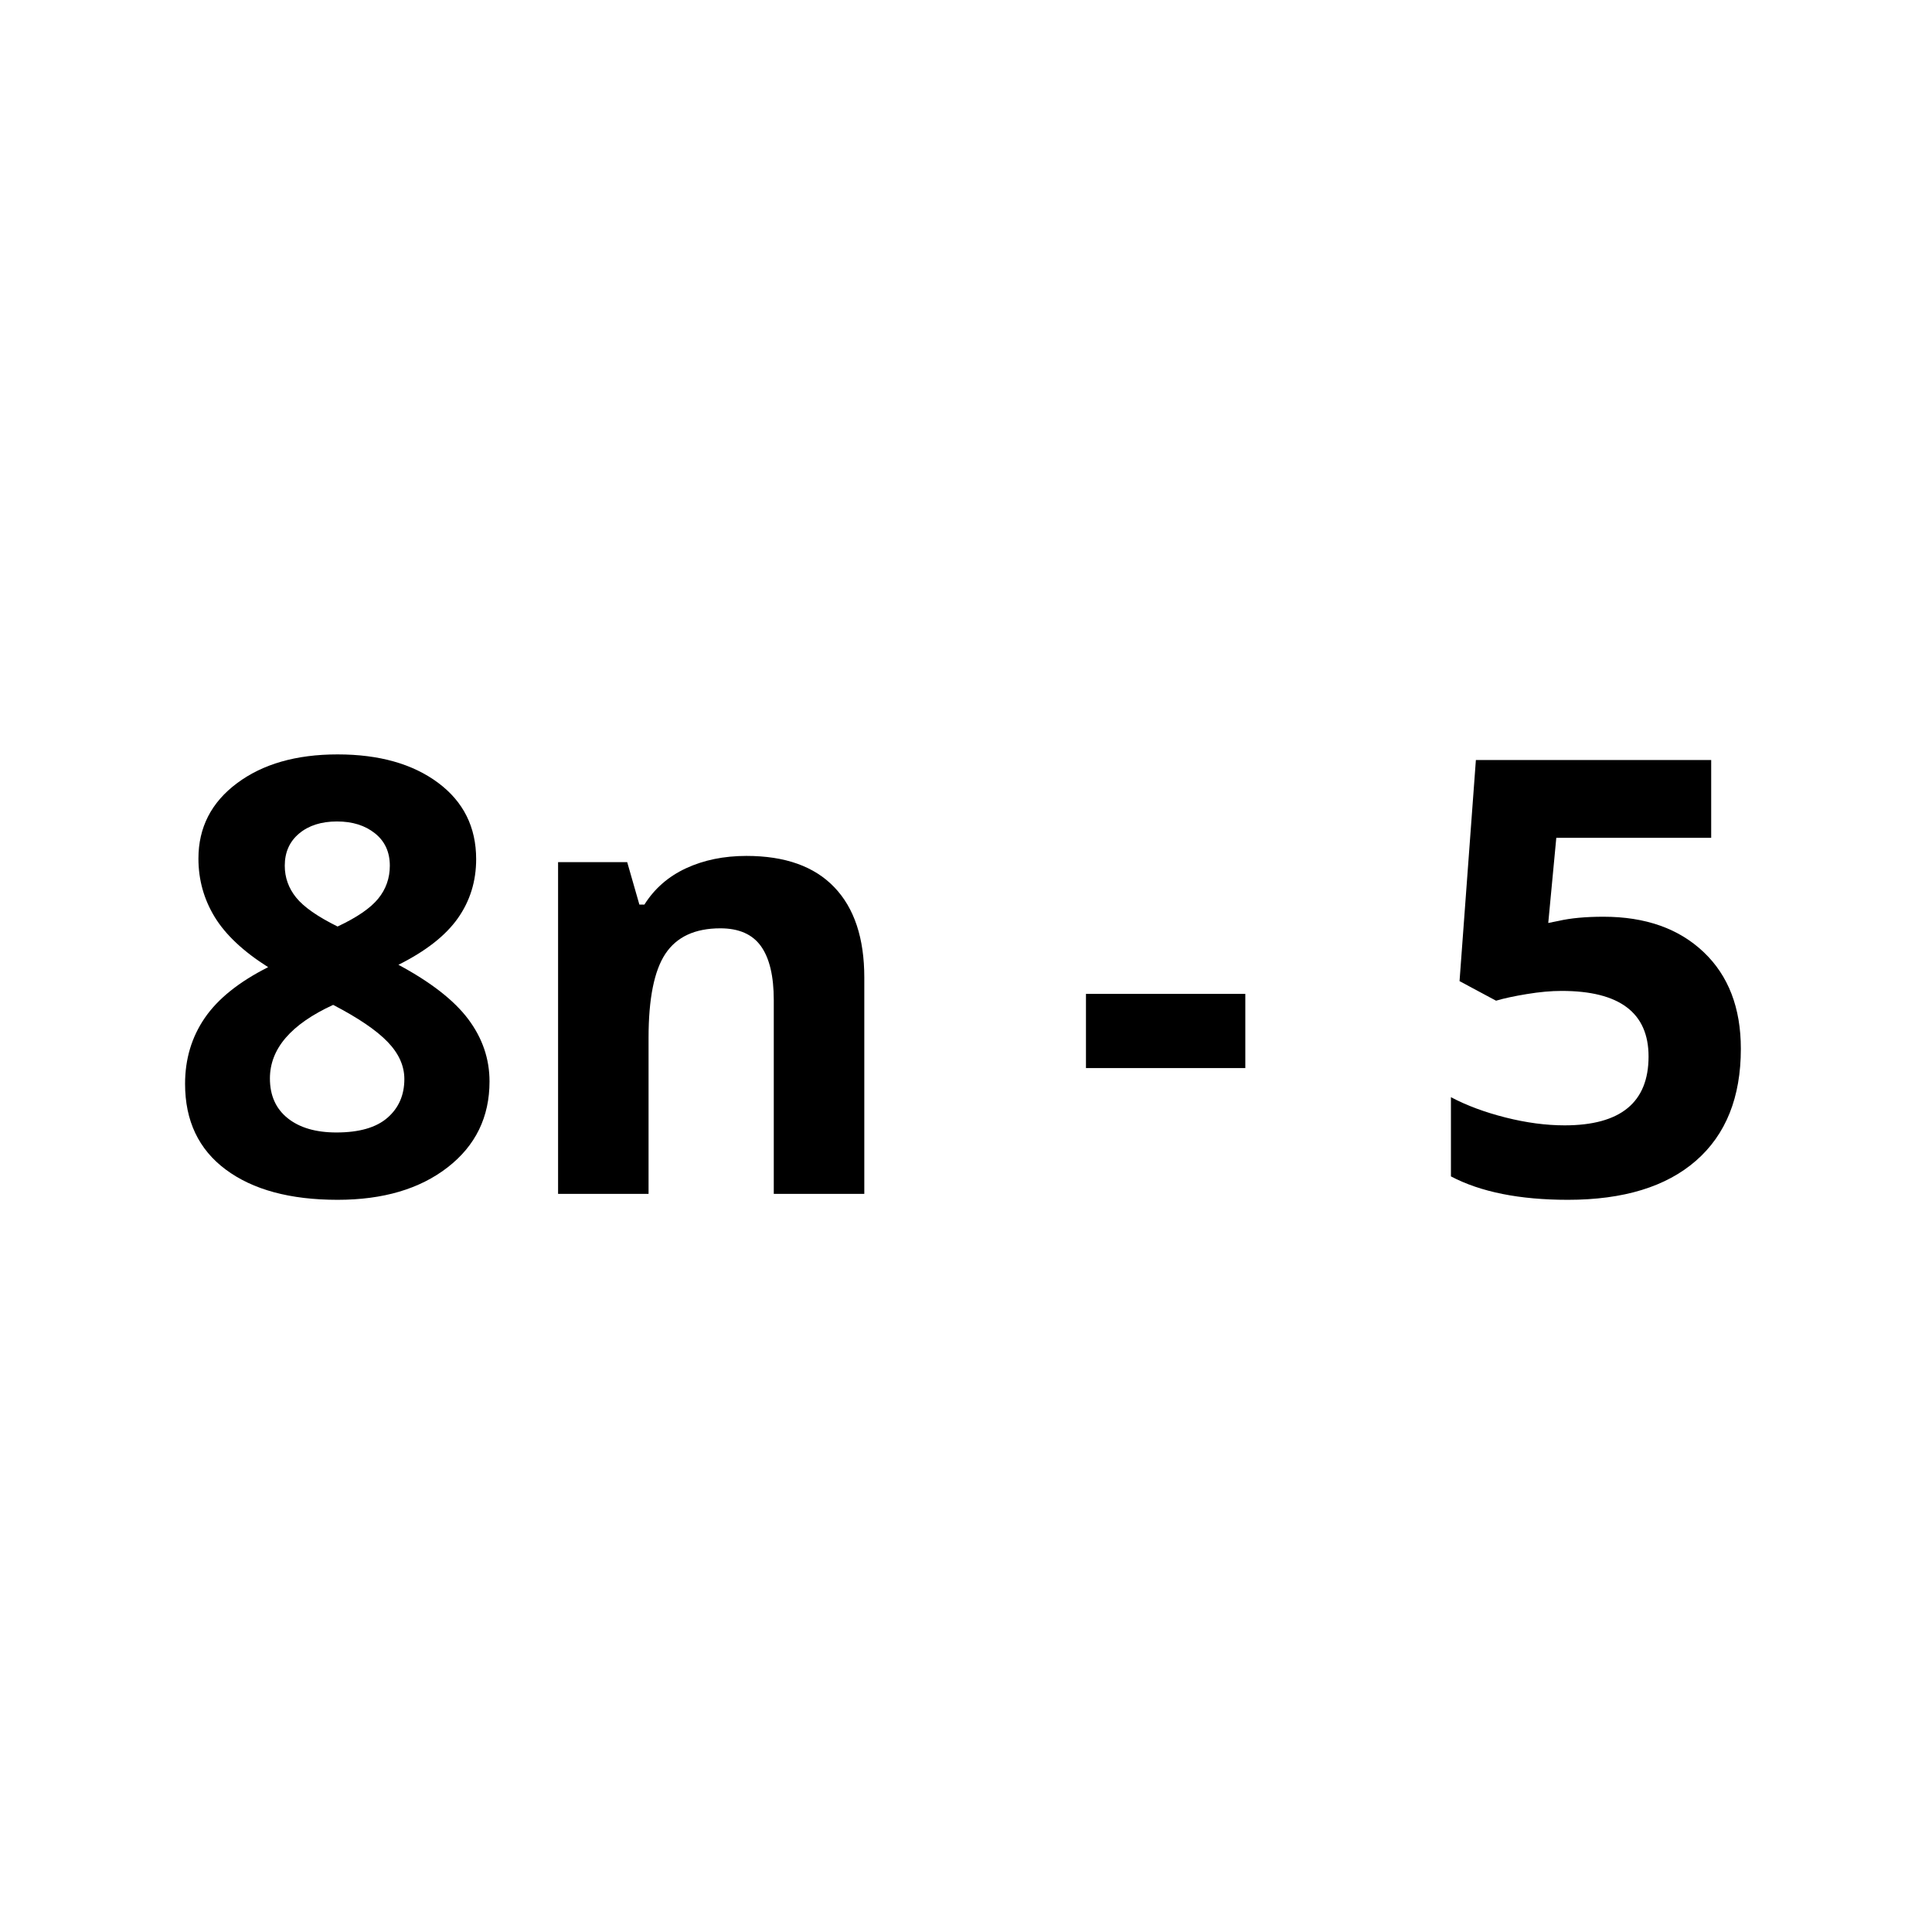
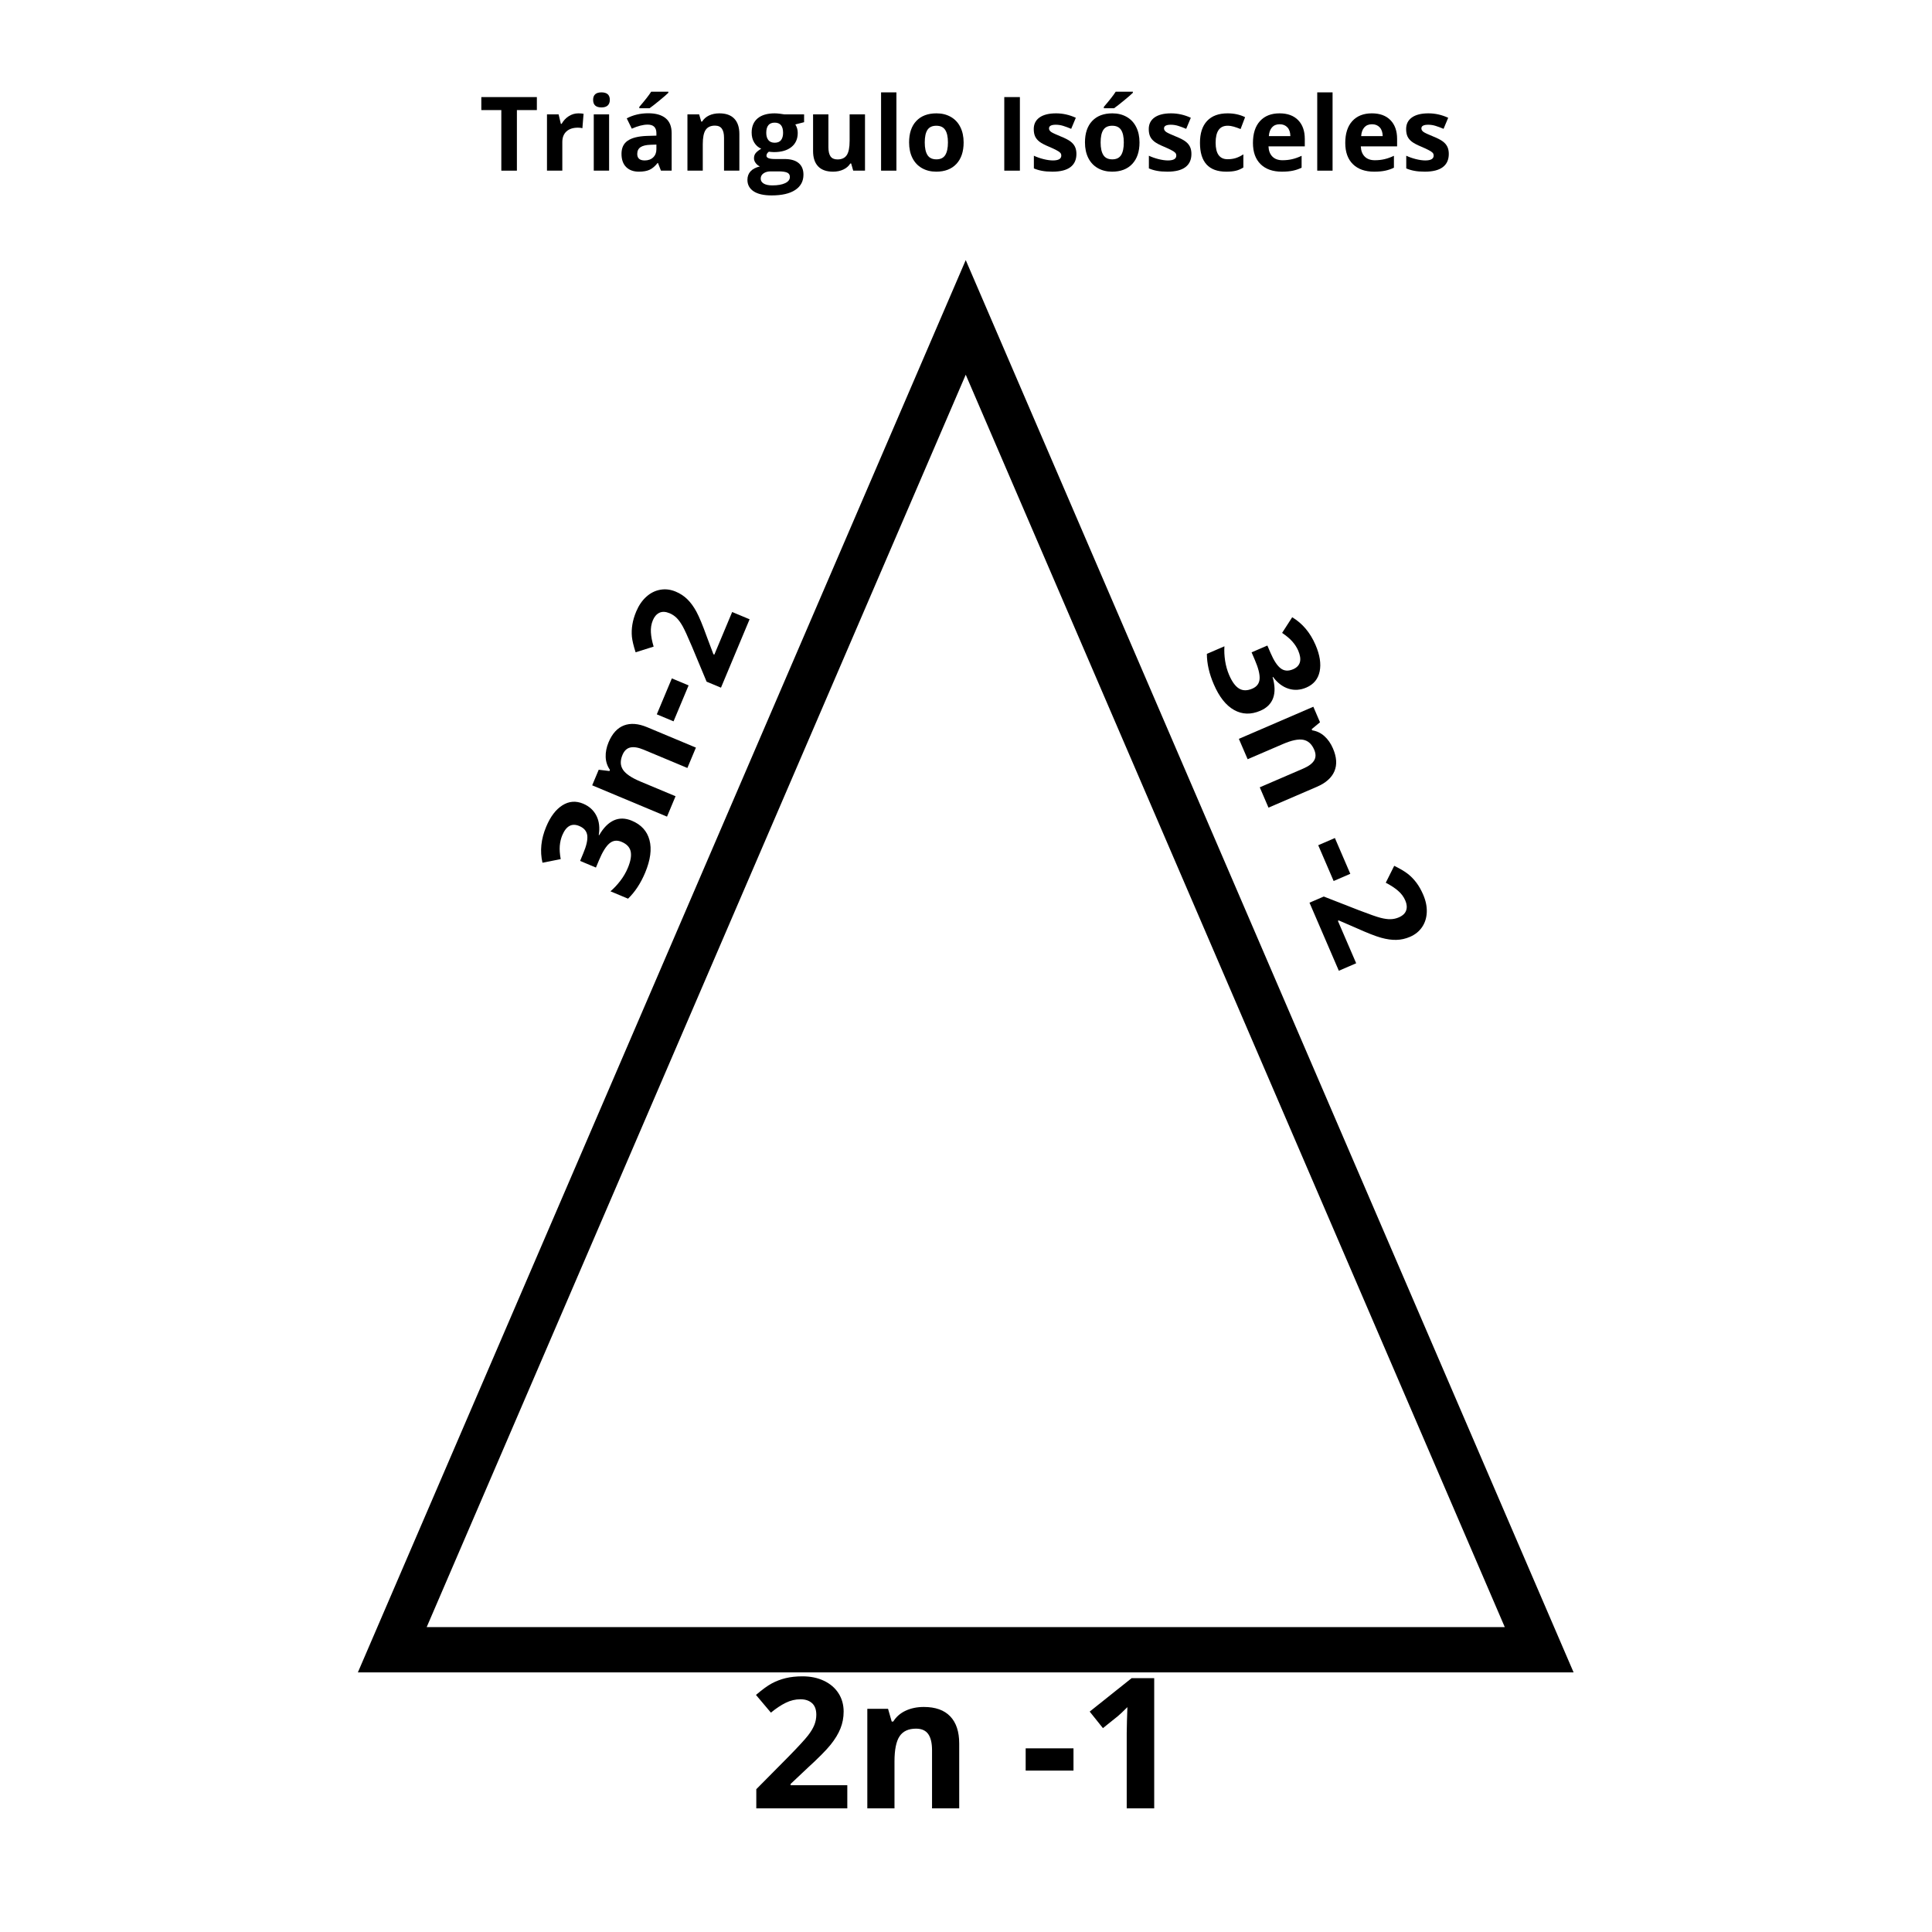
<svg xmlns="http://www.w3.org/2000/svg" width="1000" zoomAndPan="magnify" viewBox="0 0 750 750" height="1000" preserveAspectRatio="xMidYMid meet" version="1.0">
  <defs>
    <g />
+     <clipPath id="4c3def6f18">
+       <path d="M 138.648 100.969 L 611 100.969 L 611 649.219 L 138.648 649.219 Z M 138.648 100.969 " clip-rule="nonzero" />
+     </clipPath>
  </defs>
  <rect x="-75" width="900" fill="#ffffff" y="-75" height="900" fill-opacity="1" />
  <rect x="-75" width="900" fill="#ffffff" y="-75" height="900" fill-opacity="1" />
-   <g fill="#000000" fill-opacity="1">
-     <g transform="translate(63.54689, 463.4683)">
-       <g>
-         <path d="M 67.5 -170.609 C 83.633 -170.609 96.633 -166.941 106.5 -159.609 C 116.363 -152.273 121.297 -142.383 121.297 -129.938 C 121.297 -121.344 118.914 -113.68 114.156 -106.953 C 109.395 -100.234 101.719 -94.227 91.125 -88.938 C 103.719 -82.176 112.758 -75.129 118.25 -67.797 C 123.738 -60.461 126.484 -52.414 126.484 -43.656 C 126.484 -29.832 121.066 -18.719 110.234 -10.312 C 99.41 -1.906 85.164 2.297 67.5 2.297 C 49.07 2.297 34.598 -1.617 24.078 -9.453 C 13.555 -17.285 8.297 -28.379 8.297 -42.734 C 8.297 -52.336 10.848 -60.863 15.953 -68.312 C 21.055 -75.758 29.254 -82.328 40.547 -88.016 C 30.953 -94.078 24.039 -100.562 19.812 -107.469 C 15.594 -114.383 13.484 -121.953 13.484 -130.172 C 13.484 -142.223 18.473 -151.973 28.453 -159.422 C 38.43 -166.879 51.445 -170.609 67.5 -170.609 Z M 41.234 -44.812 C 41.234 -38.207 43.535 -33.062 48.141 -29.375 C 52.754 -25.688 59.055 -23.844 67.047 -23.844 C 75.879 -23.844 82.484 -25.742 86.859 -29.547 C 91.234 -33.348 93.422 -38.359 93.422 -44.578 C 93.422 -49.723 91.25 -54.539 86.906 -59.031 C 82.57 -63.531 75.531 -68.312 65.781 -73.375 C 49.414 -65.852 41.234 -56.332 41.234 -44.812 Z M 67.281 -144.578 C 61.207 -144.578 56.305 -143.02 52.578 -139.906 C 48.859 -136.789 47 -132.625 47 -127.406 C 47 -122.801 48.477 -118.672 51.438 -115.016 C 54.395 -111.367 59.75 -107.629 67.5 -103.797 C 75.031 -107.328 80.289 -110.938 83.281 -114.625 C 86.281 -118.312 87.781 -122.57 87.781 -127.406 C 87.781 -132.707 85.859 -136.895 82.016 -139.969 C 78.18 -143.039 73.27 -144.578 67.281 -144.578 Z M 67.281 -144.578 " />
-       </g>
-     </g>
-     <g transform="translate(198.2072, 463.4683)">
-       <g>
-         <path d="M 137.312 0 L 102.172 0 L 102.172 -75.219 C 102.172 -84.508 100.52 -91.477 97.219 -96.125 C 93.914 -100.77 88.656 -103.094 81.438 -103.094 C 71.613 -103.094 64.508 -99.812 60.125 -93.25 C 55.75 -86.688 53.562 -75.801 53.562 -60.594 L 53.562 0 L 18.438 0 L 18.438 -128.797 L 45.266 -128.797 L 50 -112.312 L 51.953 -112.312 C 55.867 -118.531 61.266 -123.234 68.141 -126.422 C 75.016 -129.609 82.828 -131.203 91.578 -131.203 C 106.555 -131.203 117.922 -127.148 125.672 -119.047 C 133.43 -110.953 137.312 -99.266 137.312 -83.984 Z M 137.312 0 " />
-       </g>
-     </g>
-     <g transform="translate(353.2565, 463.4683)">
+   <rect x="-75" width="900" fill="#ffffff" y="-75" height="900" fill-opacity="1" />
+   <g clip-path="url(#4c3def6f18)">
+     <path fill="#000000" d="M 610.867 649.219 L 138.926 649.219 L 374.898 100.969 Z M 165.637 631.648 L 584.156 631.648 L 374.898 145.461 Z M 165.637 631.648 " fill-opacity="1" fill-rule="nonzero" />
+   </g>
+   <g fill="#000000" fill-opacity="1">
+     <g transform="translate(186.0499, 66.25001)">
+       <g>
+         <path d="M 14.609 0 L 8.562 0 L 8.562 -23.516 L 0.797 -23.516 L 0.797 -28.562 L 22.359 -28.562 L 22.359 -23.516 L 14.609 -23.516 Z M 14.609 0 " />
+       </g>
+     </g>
+   </g>
+   <g fill="#000000" fill-opacity="1">
+     <g transform="translate(209.2117, 66.25001)">
+       <g>
+         <path d="M 15.312 -22.25 C 16.125 -22.25 16.797 -22.191 17.328 -22.078 L 16.875 -16.484 C 16.395 -16.617 15.812 -16.688 15.125 -16.688 C 13.219 -16.688 11.734 -16.195 10.672 -15.219 C 9.609 -14.238 9.078 -12.867 9.078 -11.109 L 9.078 0 L 3.125 0 L 3.125 -21.844 L 7.641 -21.844 L 8.516 -18.172 L 8.812 -18.172 C 9.488 -19.391 10.398 -20.375 11.547 -21.125 C 12.703 -21.875 13.957 -22.25 15.312 -22.25 Z M 15.312 -22.25 " />
+       </g>
+     </g>
+   </g>
+   <g fill="#000000" fill-opacity="1">
+     <g transform="translate(227.374, 66.25001)">
+       <g>
+         <path d="M 2.875 -27.484 C 2.875 -29.422 3.953 -30.391 6.109 -30.391 C 8.273 -30.391 9.359 -29.422 9.359 -27.484 C 9.359 -26.555 9.086 -25.832 8.547 -25.312 C 8.004 -24.801 7.191 -24.547 6.109 -24.547 C 3.953 -24.547 2.875 -25.523 2.875 -27.484 Z M 9.078 0 L 3.125 0 L 3.125 -21.844 L 9.078 -21.844 Z M 9.078 0 " />
+       </g>
+     </g>
+   </g>
+   <g fill="#000000" fill-opacity="1">
+     <g transform="translate(239.5799, 66.25001)">
+       <g>
+         <path d="M 17 0 L 15.844 -2.969 L 15.688 -2.969 C 14.688 -1.707 13.656 -0.832 12.594 -0.344 C 11.531 0.145 10.145 0.391 8.438 0.391 C 6.344 0.391 4.691 -0.207 3.484 -1.406 C 2.285 -2.602 1.688 -4.312 1.688 -6.531 C 1.688 -8.844 2.492 -10.547 4.109 -11.641 C 5.734 -12.742 8.18 -13.359 11.453 -13.484 L 15.234 -13.594 L 15.234 -14.547 C 15.234 -16.766 14.102 -17.875 11.844 -17.875 C 10.094 -17.875 8.039 -17.348 5.688 -16.297 L 3.719 -20.312 C 6.227 -21.625 9.016 -22.281 12.078 -22.281 C 15.004 -22.281 17.25 -21.641 18.812 -20.359 C 20.375 -19.086 21.156 -17.148 21.156 -14.547 L 21.156 0 Z M 15.234 -10.125 L 12.938 -10.047 C 11.195 -9.992 9.906 -9.68 9.062 -9.109 C 8.219 -8.535 7.797 -7.66 7.797 -6.484 C 7.797 -4.805 8.758 -3.969 10.688 -3.969 C 12.062 -3.969 13.16 -4.363 13.984 -5.156 C 14.816 -5.945 15.234 -7.004 15.234 -8.328 Z M 8.609 -24.234 L 8.609 -24.766 C 10.848 -27.367 12.379 -29.328 13.203 -30.641 L 19.875 -30.641 L 19.875 -30.234 C 19.195 -29.555 18.039 -28.551 16.406 -27.219 C 14.781 -25.883 13.504 -24.891 12.578 -24.234 Z M 8.609 -24.234 " />
+       </g>
+     </g>
+   </g>
+   <g fill="#000000" fill-opacity="1">
+     <g transform="translate(263.7377, 66.25001)">
+       <g>
+         <path d="M 23.281 0 L 17.328 0 L 17.328 -12.75 C 17.328 -14.332 17.047 -15.516 16.484 -16.297 C 15.922 -17.086 15.031 -17.484 13.812 -17.484 C 12.145 -17.484 10.938 -16.926 10.188 -15.812 C 9.445 -14.695 9.078 -12.852 9.078 -10.281 L 9.078 0 L 3.125 0 L 3.125 -21.844 L 7.672 -21.844 L 8.484 -19.047 L 8.812 -19.047 C 9.477 -20.098 10.391 -20.895 11.547 -21.438 C 12.711 -21.977 14.039 -22.25 15.531 -22.25 C 18.07 -22.25 20 -21.562 21.312 -20.188 C 22.625 -18.812 23.281 -16.828 23.281 -14.234 Z M 23.281 0 " />
+       </g>
+     </g>
+   </g>
+   <g fill="#000000" fill-opacity="1">
+     <g transform="translate(290.0242, 66.25001)">
+       <g>
+         <path d="M 22.125 -21.844 L 22.125 -18.812 L 18.719 -17.938 C 19.344 -16.957 19.656 -15.863 19.656 -14.656 C 19.656 -12.312 18.836 -10.484 17.203 -9.172 C 15.566 -7.859 13.297 -7.203 10.391 -7.203 L 9.312 -7.266 L 8.438 -7.359 C 7.82 -6.891 7.516 -6.367 7.516 -5.797 C 7.516 -4.941 8.609 -4.516 10.797 -4.516 L 14.516 -4.516 C 16.91 -4.516 18.734 -4 19.984 -2.969 C 21.242 -1.938 21.875 -0.426 21.875 1.562 C 21.875 4.113 20.805 6.094 18.672 7.5 C 16.547 8.906 13.492 9.609 9.516 9.609 C 6.461 9.609 4.133 9.078 2.531 8.016 C 0.926 6.953 0.125 5.469 0.125 3.562 C 0.125 2.238 0.531 1.133 1.344 0.25 C 2.164 -0.633 3.375 -1.266 4.969 -1.641 C 4.352 -1.898 3.816 -2.328 3.359 -2.922 C 2.898 -3.516 2.672 -4.145 2.672 -4.812 C 2.672 -5.645 2.91 -6.336 3.391 -6.891 C 3.879 -7.441 4.578 -7.984 5.484 -8.516 C 4.336 -9.016 3.43 -9.812 2.766 -10.906 C 2.098 -12 1.766 -13.285 1.766 -14.766 C 1.766 -17.148 2.535 -18.992 4.078 -20.297 C 5.629 -21.598 7.844 -22.25 10.719 -22.25 C 11.332 -22.25 12.055 -22.191 12.891 -22.078 C 13.734 -21.973 14.273 -21.895 14.516 -21.844 Z M 5.281 3.094 C 5.281 3.906 5.672 4.547 6.453 5.016 C 7.242 5.484 8.348 5.719 9.766 5.719 C 11.898 5.719 13.57 5.426 14.781 4.844 C 16 4.258 16.609 3.457 16.609 2.438 C 16.609 1.625 16.25 1.062 15.531 0.75 C 14.812 0.438 13.703 0.281 12.203 0.281 L 9.125 0.281 C 8.031 0.281 7.113 0.535 6.375 1.047 C 5.645 1.555 5.281 2.238 5.281 3.094 Z M 7.438 -14.688 C 7.438 -13.5 7.707 -12.562 8.25 -11.875 C 8.789 -11.188 9.613 -10.844 10.719 -10.844 C 11.844 -10.844 12.664 -11.188 13.188 -11.875 C 13.707 -12.562 13.969 -13.5 13.969 -14.688 C 13.969 -17.32 12.883 -18.641 10.719 -18.641 C 8.531 -18.641 7.438 -17.32 7.438 -14.688 Z M 7.438 -14.688 " />
+       </g>
+     </g>
+   </g>
+   <g fill="#000000" fill-opacity="1">
+     <g transform="translate(312.6196, 66.25001)">
+       <g>
+         <path d="M 18.594 0 L 17.797 -2.797 L 17.484 -2.797 C 16.848 -1.773 15.941 -0.988 14.766 -0.438 C 13.598 0.113 12.266 0.391 10.766 0.391 C 8.203 0.391 6.27 -0.297 4.969 -1.672 C 3.664 -3.047 3.016 -5.02 3.016 -7.594 L 3.016 -21.844 L 8.969 -21.844 L 8.969 -9.078 C 8.969 -7.504 9.242 -6.32 9.797 -5.531 C 10.359 -4.75 11.254 -4.359 12.484 -4.359 C 14.148 -4.359 15.352 -4.914 16.094 -6.031 C 16.832 -7.145 17.203 -8.988 17.203 -11.562 L 17.203 -21.844 L 23.172 -21.844 L 23.172 0 Z M 18.594 0 " />
+       </g>
+     </g>
+   </g>
+   <g fill="#000000" fill-opacity="1">
+     <g transform="translate(338.9061, 66.25001)">
+       <g>
+         <path d="M 9.078 0 L 3.125 0 L 3.125 -30.391 L 9.078 -30.391 Z M 9.078 0 " />
+       </g>
+     </g>
+   </g>
+   <g fill="#000000" fill-opacity="1">
+     <g transform="translate(351.112, 66.25001)">
+       <g>
+         <path d="M 7.875 -10.953 C 7.875 -8.797 8.227 -7.16 8.938 -6.047 C 9.645 -4.941 10.801 -4.391 12.406 -4.391 C 13.988 -4.391 15.129 -4.941 15.828 -6.047 C 16.523 -7.148 16.875 -8.785 16.875 -10.953 C 16.875 -13.117 16.52 -14.738 15.812 -15.812 C 15.113 -16.895 13.961 -17.438 12.359 -17.438 C 10.773 -17.438 9.629 -16.898 8.922 -15.828 C 8.223 -14.754 7.875 -13.129 7.875 -10.953 Z M 22.969 -10.953 C 22.969 -7.398 22.031 -4.617 20.156 -2.609 C 18.281 -0.609 15.672 0.391 12.328 0.391 C 10.234 0.391 8.383 -0.066 6.781 -0.984 C 5.176 -1.898 3.941 -3.219 3.078 -4.938 C 2.223 -6.656 1.797 -8.66 1.797 -10.953 C 1.797 -14.523 2.727 -17.301 4.594 -19.281 C 6.457 -21.258 9.07 -22.25 12.438 -22.25 C 14.539 -22.25 16.391 -21.789 17.984 -20.875 C 19.586 -19.969 20.816 -18.66 21.672 -16.953 C 22.535 -15.242 22.969 -13.242 22.969 -10.953 Z M 22.969 -10.953 " />
+       </g>
+     </g>
+   </g>
+   <g fill="#000000" fill-opacity="1">
+     <g transform="translate(375.8752, 66.25001)">
      <g />
    </g>
-     <g transform="translate(414.539, 463.4683)">
-       <g>
-         <path d="M 7.031 -48.844 L 7.031 -77.641 L 68.891 -77.641 L 68.891 -48.844 Z M 7.031 -48.844 " />
-       </g>
-     </g>
-     <g transform="translate(490.451, 463.4683)">
+   </g>
+   <g fill="#000000" fill-opacity="1">
+     <g transform="translate(386.2648, 66.25001)">
+       <g>
+         <path d="M 3.594 0 L 3.594 -28.562 L 9.656 -28.562 L 9.656 0 Z M 3.594 0 " />
+       </g>
+     </g>
+   </g>
+   <g fill="#000000" fill-opacity="1">
+     <g transform="translate(399.5057, 66.25001)">
+       <g>
+         <path d="M 18.359 -6.484 C 18.359 -4.242 17.578 -2.535 16.016 -1.359 C 14.461 -0.191 12.141 0.391 9.047 0.391 C 7.453 0.391 6.094 0.281 4.969 0.062 C 3.852 -0.145 2.812 -0.457 1.844 -0.875 L 1.844 -5.797 C 2.945 -5.273 4.191 -4.836 5.578 -4.484 C 6.961 -4.141 8.18 -3.969 9.234 -3.969 C 11.398 -3.969 12.484 -4.594 12.484 -5.844 C 12.484 -6.312 12.336 -6.691 12.047 -6.984 C 11.766 -7.273 11.27 -7.602 10.562 -7.969 C 9.863 -8.344 8.926 -8.781 7.75 -9.281 C 6.07 -9.977 4.836 -10.625 4.047 -11.219 C 3.266 -11.82 2.691 -12.508 2.328 -13.281 C 1.973 -14.062 1.797 -15.02 1.797 -16.156 C 1.797 -18.094 2.547 -19.594 4.047 -20.656 C 5.555 -21.719 7.691 -22.25 10.453 -22.25 C 13.078 -22.25 15.633 -21.676 18.125 -20.531 L 16.328 -16.234 C 15.234 -16.703 14.211 -17.082 13.266 -17.375 C 12.316 -17.676 11.348 -17.828 10.359 -17.828 C 8.598 -17.828 7.719 -17.352 7.719 -16.406 C 7.719 -15.875 8 -15.41 8.562 -15.016 C 9.133 -14.629 10.375 -14.051 12.281 -13.281 C 13.988 -12.594 15.238 -11.945 16.031 -11.344 C 16.832 -10.75 17.422 -10.062 17.797 -9.281 C 18.172 -8.5 18.359 -7.566 18.359 -6.484 Z M 18.359 -6.484 " />
+       </g>
+     </g>
+   </g>
+   <g fill="#000000" fill-opacity="1">
+     <g transform="translate(419.3865, 66.25001)">
+       <g>
+         <path d="M 7.875 -10.953 C 7.875 -8.797 8.227 -7.16 8.938 -6.047 C 9.645 -4.941 10.801 -4.391 12.406 -4.391 C 13.988 -4.391 15.129 -4.941 15.828 -6.047 C 16.523 -7.148 16.875 -8.785 16.875 -10.953 C 16.875 -13.117 16.52 -14.738 15.812 -15.812 C 15.113 -16.895 13.961 -17.438 12.359 -17.438 C 10.773 -17.438 9.629 -16.898 8.922 -15.828 C 8.223 -14.754 7.875 -13.129 7.875 -10.953 Z M 22.969 -10.953 C 22.969 -7.398 22.031 -4.617 20.156 -2.609 C 18.281 -0.609 15.672 0.391 12.328 0.391 C 10.234 0.391 8.383 -0.066 6.781 -0.984 C 5.176 -1.898 3.941 -3.219 3.078 -4.938 C 2.223 -6.656 1.797 -8.66 1.797 -10.953 C 1.797 -14.523 2.727 -17.301 4.594 -19.281 C 6.457 -21.258 9.07 -22.25 12.438 -22.25 C 14.539 -22.25 16.391 -21.789 17.984 -20.875 C 19.586 -19.969 20.816 -18.66 21.672 -16.953 C 22.535 -15.242 22.969 -13.242 22.969 -10.953 Z M 9.125 -24.234 L 9.125 -24.766 C 11.363 -27.367 12.895 -29.328 13.719 -30.641 L 20.391 -30.641 L 20.391 -30.234 C 19.711 -29.555 18.555 -28.551 16.922 -27.219 C 15.297 -25.883 14.02 -24.891 13.094 -24.234 Z M 9.125 -24.234 " />
+       </g>
+     </g>
+   </g>
+   <g fill="#000000" fill-opacity="1">
+     <g transform="translate(444.1497, 66.25001)">
+       <g>
+         <path d="M 18.359 -6.484 C 18.359 -4.242 17.578 -2.535 16.016 -1.359 C 14.461 -0.191 12.141 0.391 9.047 0.391 C 7.453 0.391 6.094 0.281 4.969 0.062 C 3.852 -0.145 2.812 -0.457 1.844 -0.875 L 1.844 -5.797 C 2.945 -5.273 4.191 -4.836 5.578 -4.484 C 6.961 -4.141 8.18 -3.969 9.234 -3.969 C 11.398 -3.969 12.484 -4.594 12.484 -5.844 C 12.484 -6.312 12.336 -6.691 12.047 -6.984 C 11.766 -7.273 11.27 -7.602 10.562 -7.969 C 9.863 -8.344 8.926 -8.781 7.75 -9.281 C 6.07 -9.977 4.836 -10.625 4.047 -11.219 C 3.266 -11.82 2.691 -12.508 2.328 -13.281 C 1.973 -14.062 1.797 -15.02 1.797 -16.156 C 1.797 -18.094 2.547 -19.594 4.047 -20.656 C 5.555 -21.719 7.691 -22.25 10.453 -22.25 C 13.078 -22.25 15.633 -21.676 18.125 -20.531 L 16.328 -16.234 C 15.234 -16.703 14.211 -17.082 13.266 -17.375 C 12.316 -17.676 11.348 -17.828 10.359 -17.828 C 8.598 -17.828 7.719 -17.352 7.719 -16.406 C 7.719 -15.875 8 -15.41 8.562 -15.016 C 9.133 -14.629 10.375 -14.051 12.281 -13.281 C 13.988 -12.594 15.238 -11.945 16.031 -11.344 C 16.832 -10.75 17.422 -10.062 17.797 -9.281 C 18.172 -8.5 18.359 -7.566 18.359 -6.484 Z M 18.359 -6.484 " />
+       </g>
+     </g>
+   </g>
+   <g fill="#000000" fill-opacity="1">
+     <g transform="translate(464.0306, 66.25001)">
+       <g>
+         <path d="M 12 0.391 C 5.195 0.391 1.797 -3.336 1.797 -10.797 C 1.797 -14.516 2.719 -17.352 4.562 -19.312 C 6.414 -21.27 9.066 -22.25 12.516 -22.25 C 15.047 -22.25 17.312 -21.754 19.312 -20.766 L 17.562 -16.156 C 16.625 -16.531 15.75 -16.836 14.938 -17.078 C 14.133 -17.316 13.328 -17.438 12.516 -17.438 C 9.422 -17.438 7.875 -15.238 7.875 -10.844 C 7.875 -6.57 9.422 -4.438 12.516 -4.438 C 13.66 -4.438 14.723 -4.586 15.703 -4.891 C 16.68 -5.203 17.66 -5.68 18.641 -6.328 L 18.641 -1.234 C 17.672 -0.617 16.691 -0.195 15.703 0.031 C 14.723 0.27 13.488 0.391 12 0.391 Z M 12 0.391 " />
+       </g>
+     </g>
+   </g>
+   <g fill="#000000" fill-opacity="1">
+     <g transform="translate(484.595, 66.25001)">
+       <g>
+         <path d="M 12.172 -18.016 C 10.91 -18.016 9.922 -17.613 9.203 -16.812 C 8.484 -16.008 8.07 -14.875 7.969 -13.406 L 16.328 -13.406 C 16.305 -14.875 15.922 -16.008 15.172 -16.812 C 14.43 -17.613 13.43 -18.016 12.172 -18.016 Z M 13.016 0.391 C 9.492 0.391 6.742 -0.578 4.766 -2.516 C 2.785 -4.461 1.797 -7.211 1.797 -10.766 C 1.797 -14.422 2.707 -17.25 4.531 -19.25 C 6.363 -21.25 8.895 -22.25 12.125 -22.25 C 15.219 -22.25 17.625 -21.367 19.344 -19.609 C 21.062 -17.848 21.922 -15.422 21.922 -12.328 L 21.922 -9.438 L 7.828 -9.438 C 7.898 -7.738 8.406 -6.414 9.344 -5.469 C 10.281 -4.52 11.594 -4.047 13.281 -4.047 C 14.594 -4.047 15.832 -4.18 17 -4.453 C 18.176 -4.723 19.406 -5.16 20.688 -5.766 L 20.688 -1.156 C 19.645 -0.633 18.531 -0.25 17.344 0 C 16.156 0.258 14.711 0.391 13.016 0.391 Z M 13.016 0.391 " />
+       </g>
+     </g>
+   </g>
+   <g fill="#000000" fill-opacity="1">
+     <g transform="translate(508.2255, 66.25001)">
+       <g>
+         <path d="M 9.078 0 L 3.125 0 L 3.125 -30.391 L 9.078 -30.391 Z M 9.078 0 " />
+       </g>
+     </g>
+   </g>
+   <g fill="#000000" fill-opacity="1">
+     <g transform="translate(520.4314, 66.25001)">
+       <g>
+         <path d="M 12.172 -18.016 C 10.91 -18.016 9.922 -17.613 9.203 -16.812 C 8.484 -16.008 8.07 -14.875 7.969 -13.406 L 16.328 -13.406 C 16.305 -14.875 15.922 -16.008 15.172 -16.812 C 14.43 -17.613 13.43 -18.016 12.172 -18.016 Z M 13.016 0.391 C 9.492 0.391 6.742 -0.578 4.766 -2.516 C 2.785 -4.461 1.797 -7.211 1.797 -10.766 C 1.797 -14.422 2.707 -17.25 4.531 -19.25 C 6.363 -21.25 8.895 -22.25 12.125 -22.25 C 15.219 -22.25 17.625 -21.367 19.344 -19.609 C 21.062 -17.848 21.922 -15.422 21.922 -12.328 L 21.922 -9.438 L 7.828 -9.438 C 7.898 -7.738 8.406 -6.414 9.344 -5.469 C 10.281 -4.52 11.594 -4.047 13.281 -4.047 C 14.594 -4.047 15.832 -4.18 17 -4.453 C 18.176 -4.723 19.406 -5.16 20.688 -5.766 L 20.688 -1.156 C 19.645 -0.633 18.531 -0.25 17.344 0 C 16.156 0.258 14.711 0.391 13.016 0.391 Z M 13.016 0.391 " />
+       </g>
+     </g>
+   </g>
+   <g fill="#000000" fill-opacity="1">
+     <g transform="translate(544.0619, 66.25001)">
+       <g>
+         <path d="M 18.359 -6.484 C 18.359 -4.242 17.578 -2.535 16.016 -1.359 C 14.461 -0.191 12.141 0.391 9.047 0.391 C 7.453 0.391 6.094 0.281 4.969 0.062 C 3.852 -0.145 2.812 -0.457 1.844 -0.875 L 1.844 -5.797 C 2.945 -5.273 4.191 -4.836 5.578 -4.484 C 6.961 -4.141 8.18 -3.969 9.234 -3.969 C 11.398 -3.969 12.484 -4.594 12.484 -5.844 C 12.484 -6.312 12.336 -6.691 12.047 -6.984 C 11.766 -7.273 11.27 -7.602 10.562 -7.969 C 9.863 -8.344 8.926 -8.781 7.75 -9.281 C 6.07 -9.977 4.836 -10.625 4.047 -11.219 C 3.266 -11.82 2.691 -12.508 2.328 -13.281 C 1.973 -14.062 1.797 -15.02 1.797 -16.156 C 1.797 -18.094 2.547 -19.594 4.047 -20.656 C 5.555 -21.719 7.691 -22.25 10.453 -22.25 C 13.078 -22.25 15.633 -21.676 18.125 -20.531 L 16.328 -16.234 C 15.234 -16.703 14.211 -17.082 13.266 -17.375 C 12.316 -17.676 11.348 -17.828 10.359 -17.828 C 8.598 -17.828 7.719 -17.352 7.719 -16.406 C 7.719 -15.875 8 -15.41 8.562 -15.016 C 9.133 -14.629 10.375 -14.051 12.281 -13.281 C 13.988 -12.594 15.238 -11.945 16.031 -11.344 C 16.832 -10.75 17.422 -10.062 17.797 -9.281 C 18.172 -8.5 18.359 -7.566 18.359 -6.484 Z M 18.359 -6.484 " />
+       </g>
+     </g>
+   </g>
+   <g fill="#000000" fill-opacity="1">
+     <g transform="translate(290.7656, 702)">
+       <g>
+         <path d="M 38.156 0 L 2.828 0 L 2.828 -7.438 L 15.516 -20.25 C 19.273 -24.102 21.727 -26.77 22.875 -28.25 C 24.031 -29.738 24.859 -31.113 25.359 -32.375 C 25.867 -33.645 26.125 -34.961 26.125 -36.328 C 26.125 -38.348 25.566 -39.852 24.453 -40.844 C 23.336 -41.844 21.844 -42.344 19.969 -42.344 C 18.008 -42.344 16.109 -41.891 14.266 -40.984 C 12.43 -40.086 10.508 -38.812 8.5 -37.156 L 2.703 -44.031 C 5.18 -46.145 7.238 -47.641 8.875 -48.516 C 10.52 -49.398 12.305 -50.078 14.234 -50.547 C 16.172 -51.016 18.336 -51.25 20.734 -51.25 C 23.891 -51.25 26.676 -50.672 29.094 -49.516 C 31.52 -48.367 33.398 -46.758 34.734 -44.688 C 36.066 -42.613 36.734 -40.238 36.734 -37.562 C 36.734 -35.238 36.32 -33.055 35.5 -31.016 C 34.688 -28.973 33.422 -26.879 31.703 -24.734 C 29.992 -22.598 26.973 -19.551 22.641 -15.594 L 16.141 -9.469 L 16.141 -8.984 L 38.156 -8.984 Z M 38.156 0 " />
+       </g>
+     </g>
+   </g>
+   <g fill="#000000" fill-opacity="1">
+     <g transform="translate(331.1609, 702)">
+       <g>
+         <path d="M 41.203 0 L 30.656 0 L 30.656 -22.562 C 30.656 -25.352 30.16 -27.445 29.172 -28.844 C 28.18 -30.238 26.602 -30.938 24.438 -30.938 C 21.488 -30.938 19.359 -29.945 18.047 -27.969 C 16.734 -26 16.078 -22.734 16.078 -18.172 L 16.078 0 L 5.531 0 L 5.531 -38.641 L 13.578 -38.641 L 15 -33.703 L 15.594 -33.703 C 16.758 -35.566 18.375 -36.973 20.438 -37.922 C 22.5 -38.879 24.844 -39.359 27.469 -39.359 C 31.969 -39.359 35.379 -38.145 37.703 -35.719 C 40.035 -33.289 41.203 -29.781 41.203 -25.188 Z M 41.203 0 " />
+       </g>
+     </g>
+   </g>
+   <g fill="#000000" fill-opacity="1">
+     <g transform="translate(396.056, 702)">
+       <g>
+         <path d="M 2.109 -14.656 L 2.109 -23.297 L 20.672 -23.297 L 20.672 -14.656 Z M 2.109 -14.656 " />
+       </g>
+     </g>
+   </g>
+   <g fill="#000000" fill-opacity="1">
+     <g transform="translate(418.8281, 702)">
+       <g>
+         <path d="M 29.234 0 L 18.562 0 L 18.562 -29.234 L 18.656 -34.047 L 18.828 -39.297 C 17.055 -37.523 15.828 -36.363 15.141 -35.812 L 9.328 -31.141 L 4.188 -37.562 L 20.453 -50.531 L 29.234 -50.531 Z M 29.234 0 " />
+       </g>
+     </g>
+   </g>
+   <g fill="#000000" fill-opacity="1">
+     <g transform="translate(466.1162, 252.4719)">
+       <g>
+         <path d="M 41.031 14.422 C 38.664 15.441 36.348 15.594 34.078 14.875 C 31.805 14.156 29.801 12.633 28.062 10.312 L 27.906 10.375 C 28.844 13.594 28.91 16.305 28.109 18.516 C 27.305 20.723 25.656 22.363 23.156 23.438 C 19.508 25.008 16.109 24.91 12.953 23.141 C 9.797 21.379 7.164 18.047 5.062 13.141 C 3.289 9.035 2.398 5.109 2.391 1.359 L 9.203 -1.578 C 9.086 0.211 9.176 2.082 9.469 4.031 C 9.77 5.988 10.289 7.832 11.031 9.562 C 12.164 12.195 13.453 13.953 14.891 14.828 C 16.336 15.703 18.051 15.711 20.031 14.859 C 21.801 14.098 22.742 12.832 22.859 11.062 C 22.984 9.289 22.359 6.816 20.984 3.641 L 19.75 0.766 L 25.875 -1.875 L 27.141 1.062 C 28.398 3.988 29.703 5.961 31.047 6.984 C 32.398 8.016 34.008 8.129 35.875 7.328 C 38.727 6.086 39.383 3.672 37.844 0.078 C 37.301 -1.16 36.547 -2.328 35.578 -3.422 C 34.617 -4.523 33.289 -5.645 31.594 -6.781 L 35.516 -12.859 C 39.492 -10.473 42.508 -6.895 44.562 -2.125 C 46.25 1.789 46.785 5.223 46.172 8.172 C 45.566 11.117 43.852 13.203 41.031 14.422 Z M 41.031 14.422 " />
+       </g>
+     </g>
+   </g>
+   <g fill="#000000" fill-opacity="1">
+     <g transform="translate(479.1454, 282.6987)">
+       <g>
+         <path d="M 13.281 30.828 L 9.891 22.938 L 26.781 15.656 C 28.863 14.758 30.266 13.719 30.984 12.531 C 31.711 11.344 31.723 9.938 31.016 8.312 C 30.066 6.113 28.645 4.836 26.75 4.484 C 24.852 4.129 22.203 4.691 18.797 6.172 L 5.188 12.031 L 1.781 4.125 L 30.688 -8.344 L 33.281 -2.312 L 30.047 0.359 L 30.234 0.812 C 32.016 1.082 33.594 1.832 34.969 3.062 C 36.352 4.289 37.469 5.891 38.312 7.859 C 39.758 11.211 39.945 14.156 38.875 16.688 C 37.801 19.219 35.555 21.223 32.141 22.703 Z M 13.281 30.828 " />
+       </g>
+     </g>
+   </g>
+   <g fill="#000000" fill-opacity="1">
+     <g transform="translate(494.1474, 317.5021)">
      <g />
    </g>
-     <g transform="translate(551.7335, 463.4683)">
-       <g>
-         <path d="M 70.734 -107.594 C 87.016 -107.594 99.973 -103.02 109.609 -93.875 C 119.242 -84.738 124.062 -72.223 124.062 -56.328 C 124.062 -37.516 118.266 -23.039 106.672 -12.906 C 95.078 -2.77 78.488 2.297 56.906 2.297 C 38.164 2.297 23.035 -0.734 11.516 -6.797 L 11.516 -37.547 C 17.586 -34.328 24.656 -31.695 32.719 -29.656 C 40.781 -27.625 48.422 -26.609 55.641 -26.609 C 77.367 -26.609 88.234 -35.516 88.234 -53.328 C 88.234 -70.305 76.984 -78.797 54.484 -78.797 C 50.41 -78.797 45.914 -78.391 41 -77.578 C 36.094 -76.773 32.102 -75.914 29.031 -75 L 14.859 -82.594 L 21.203 -168.422 L 112.547 -168.422 L 112.547 -138.234 L 52.422 -138.234 L 49.297 -105.172 L 53.328 -105.984 C 58.016 -107.055 63.816 -107.594 70.734 -107.594 Z M 70.734 -107.594 " />
+   </g>
+   <g fill="#000000" fill-opacity="1">
+     <g transform="translate(500.0769, 331.258)">
+       <g>
+         <path d="M 11.656 -3.141 L 18.125 -5.938 L 24.109 7.953 L 17.641 10.75 Z M 11.656 -3.141 " />
+       </g>
+     </g>
+   </g>
+   <g fill="#000000" fill-opacity="1">
+     <g transform="translate(507.4218, 348.2977)">
+       <g>
+         <path d="M 12.312 28.547 L 0.922 2.125 L 6.469 -0.266 L 20.156 5.078 C 24.25 6.648 27.035 7.625 28.516 8 C 30.004 8.383 31.301 8.562 32.406 8.531 C 33.52 8.5 34.582 8.266 35.594 7.828 C 37.113 7.172 38.066 6.266 38.453 5.109 C 38.836 3.961 38.727 2.691 38.125 1.297 C 37.5 -0.172 36.547 -1.445 35.266 -2.531 C 33.992 -3.625 32.414 -4.656 30.531 -5.625 L 33.812 -12.188 C 36.207 -11.008 37.992 -9.945 39.172 -9 C 40.359 -8.062 41.441 -6.941 42.422 -5.641 C 43.398 -4.348 44.273 -2.805 45.047 -1.016 C 46.066 1.348 46.535 3.617 46.453 5.797 C 46.367 7.984 45.766 9.91 44.641 11.578 C 43.516 13.242 41.953 14.508 39.953 15.375 C 38.211 16.125 36.445 16.52 34.656 16.562 C 32.875 16.613 30.898 16.336 28.734 15.734 C 26.578 15.141 23.32 13.863 18.969 11.906 L 12.297 9.016 L 11.938 9.172 L 19.047 25.641 Z M 12.312 28.547 " />
+       </g>
+     </g>
+   </g>
+   <g fill="#000000" fill-opacity="1">
+     <g transform="translate(244.4948, 351.5368)">
+       <g>
+         <path d="M -18.109 -39.547 C -15.742 -38.547 -14.023 -36.977 -12.953 -34.844 C -11.891 -32.719 -11.594 -30.223 -12.062 -27.359 L -11.906 -27.297 C -10.238 -30.191 -8.332 -32.117 -6.188 -33.078 C -4.051 -34.035 -1.727 -33.988 0.781 -32.938 C 4.438 -31.406 6.723 -28.891 7.641 -25.391 C 8.566 -21.891 8.004 -17.68 5.953 -12.766 C 4.223 -8.641 2.008 -5.273 -0.688 -2.672 L -7.516 -5.531 C -6.16 -6.688 -4.879 -8.051 -3.672 -9.625 C -2.473 -11.195 -1.508 -12.852 -0.781 -14.594 C 0.32 -17.227 0.691 -19.367 0.328 -21.016 C -0.035 -22.66 -1.211 -23.898 -3.203 -24.734 C -4.992 -25.484 -6.566 -25.281 -7.922 -24.125 C -9.273 -22.977 -10.617 -20.812 -11.953 -17.625 L -13.156 -14.75 L -19.297 -17.328 L -18.078 -20.266 C -16.836 -23.203 -16.316 -25.508 -16.516 -27.188 C -16.723 -28.875 -17.766 -30.109 -19.641 -30.891 C -22.516 -32.098 -24.707 -30.898 -26.219 -27.297 C -26.738 -26.047 -27.062 -24.688 -27.188 -23.219 C -27.312 -21.758 -27.191 -20.031 -26.828 -18.031 L -33.906 -16.625 C -34.957 -21.145 -34.477 -25.801 -32.469 -30.594 C -30.832 -34.52 -28.738 -37.289 -26.188 -38.906 C -23.645 -40.52 -20.953 -40.734 -18.109 -39.547 Z M -18.109 -39.547 " />
+       </g>
+     </g>
+   </g>
+   <g fill="#000000" fill-opacity="1">
+     <g transform="translate(257.2001, 321.1725)">
+       <g>
+         <path d="M 12.953 -30.953 L 9.641 -23.047 L -7.328 -30.141 C -9.422 -31.016 -11.145 -31.301 -12.5 -31 C -13.863 -30.695 -14.883 -29.727 -15.562 -28.094 C -16.488 -25.883 -16.422 -23.973 -15.359 -22.359 C -14.297 -20.754 -12.051 -19.234 -8.625 -17.797 L 5.047 -12.078 L 1.734 -4.156 L -27.312 -16.312 L -24.781 -22.359 L -20.609 -21.859 L -20.422 -22.312 C -21.453 -23.789 -22.004 -25.453 -22.078 -27.297 C -22.148 -29.141 -21.773 -31.051 -20.953 -33.031 C -19.535 -36.406 -17.547 -38.582 -14.984 -39.562 C -12.422 -40.539 -9.422 -40.312 -5.984 -38.875 Z M 12.953 -30.953 " />
+       </g>
+     </g>
+   </g>
+   <g fill="#000000" fill-opacity="1">
+     <g transform="translate(271.8291, 286.2107)">
+       <g>
+         <path d="M -10.359 -6.188 L -16.859 -8.906 L -11.016 -22.859 L -4.516 -20.141 Z M -10.359 -6.188 " />
+       </g>
+     </g>
+   </g>
+   <g fill="#000000" fill-opacity="1">
+     <g transform="translate(278.9914, 269.0934)">
+       <g>
+         <path d="M 12 -28.688 L 0.891 -2.141 L -4.688 -4.469 L -10.344 -18.031 C -12.051 -22.07 -13.285 -24.758 -14.047 -26.094 C -14.805 -27.426 -15.578 -28.477 -16.359 -29.25 C -17.148 -30.02 -18.055 -30.617 -19.078 -31.047 C -20.609 -31.68 -21.922 -31.738 -23.016 -31.219 C -24.109 -30.695 -24.953 -29.734 -25.547 -28.328 C -26.16 -26.859 -26.414 -25.285 -26.312 -23.609 C -26.219 -21.941 -25.863 -20.098 -25.25 -18.078 L -32.25 -15.875 C -33.062 -18.406 -33.539 -20.422 -33.688 -21.922 C -33.832 -23.43 -33.773 -24.988 -33.516 -26.594 C -33.266 -28.207 -32.766 -29.91 -32.016 -31.703 C -31.016 -34.078 -29.703 -35.992 -28.078 -37.453 C -26.453 -38.91 -24.645 -39.812 -22.656 -40.156 C -20.676 -40.508 -18.68 -40.266 -16.672 -39.422 C -14.922 -38.691 -13.41 -37.695 -12.141 -36.438 C -10.867 -35.188 -9.695 -33.578 -8.625 -31.609 C -7.562 -29.641 -6.223 -26.41 -4.609 -21.922 L -2.047 -15.125 L -1.688 -14.969 L 5.234 -31.516 Z M 12 -28.688 " />
      </g>
    </g>
  </g>
</svg>
